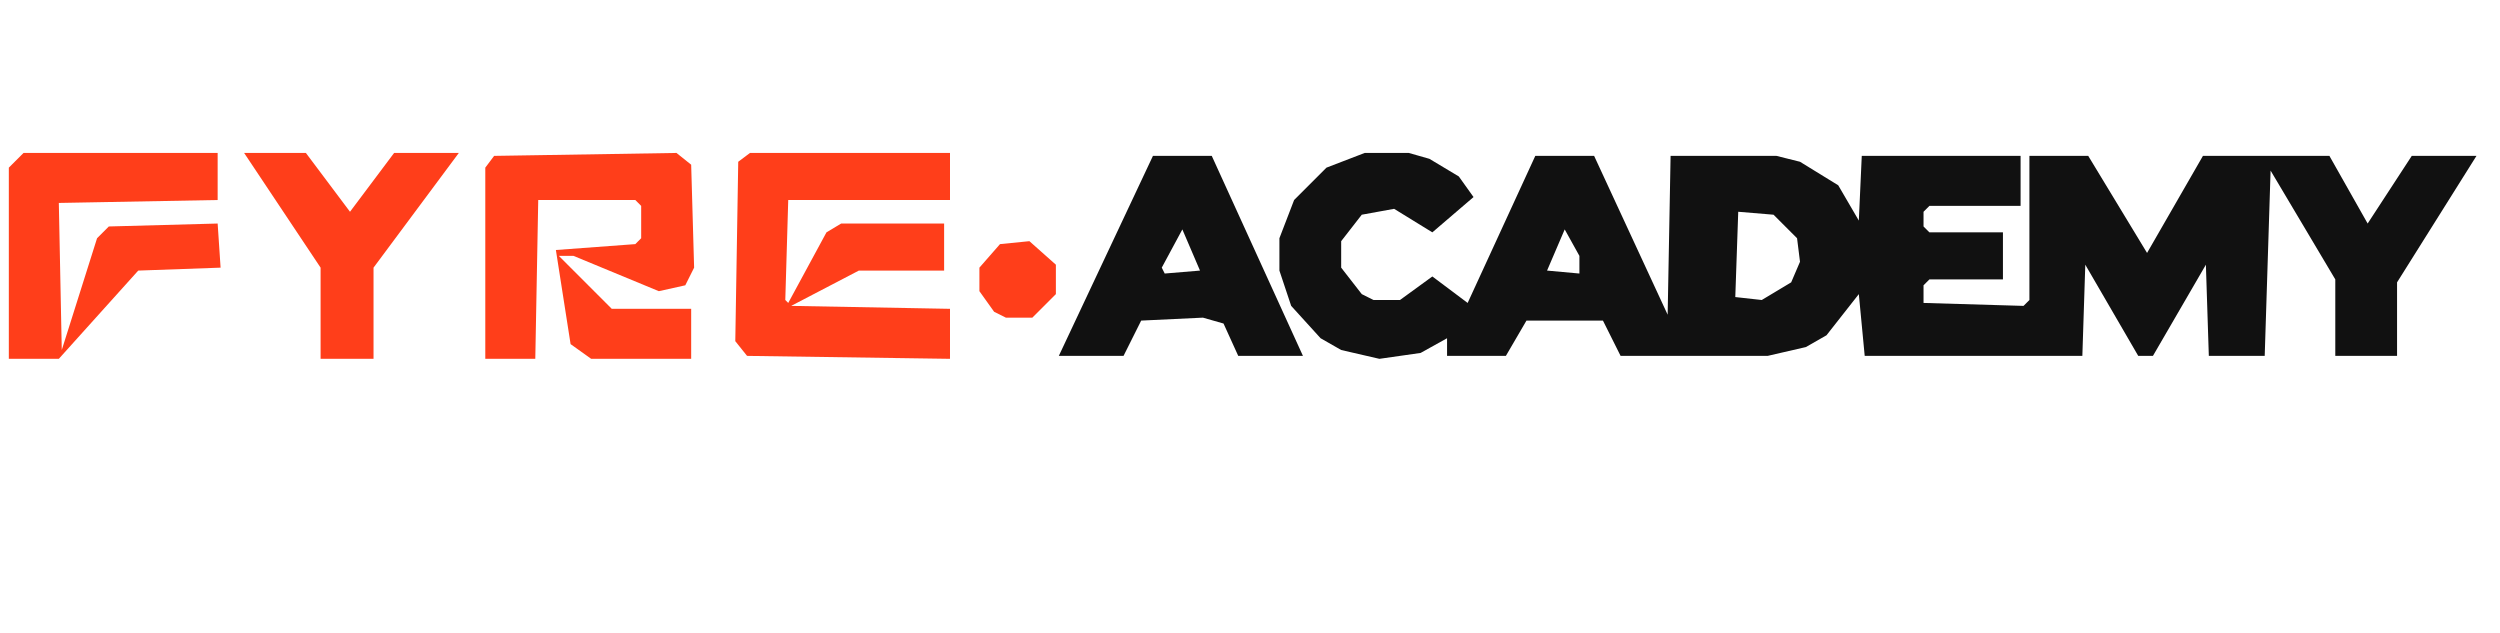
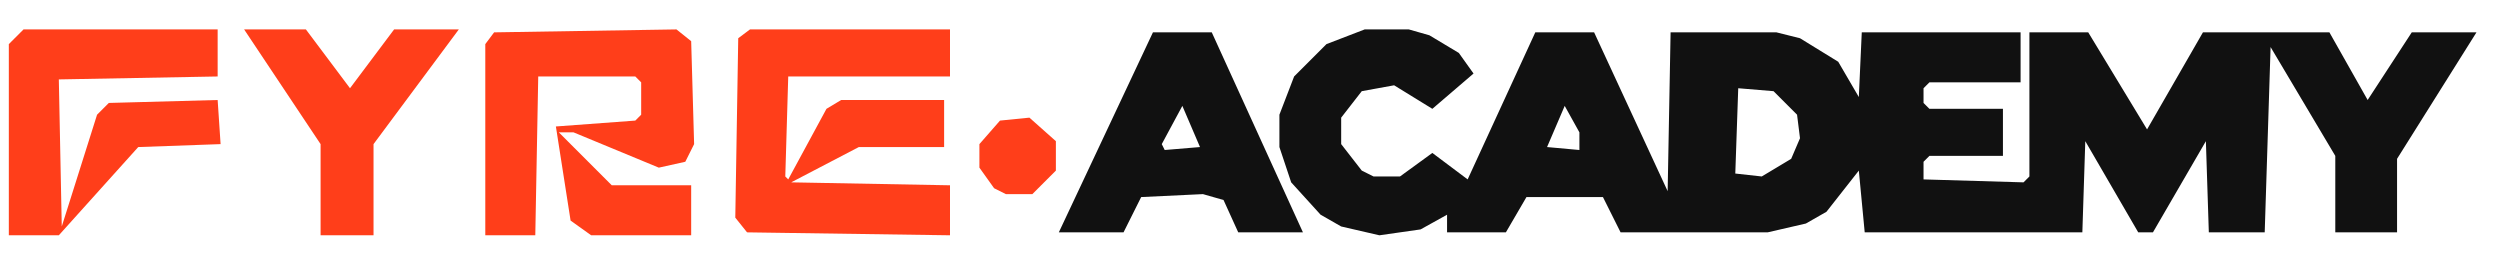
- <svg xmlns="http://www.w3.org/2000/svg" viewBox="0 0 850 215">
+ <svg xmlns="http://www.w3.org/2000/svg" viewBox="0 42 850 90">
  <path fill="#ff3e1a" fill-rule="evenodd" d="M340,83 333,91 333,99 338,106 342,108 351,108 359,100 359,90 350,82Z M251,55 250,116 254,121 323,122 323,105 269,104 292,92 321,92 321,76 286,76 281,79 268,103 267,102 268,68 323,68 323,52 255,52Z M168,53 165,57 165,122 182,122 183,68 216,68 218,70 218,81 216,83 189,85 194,117 201,122 235,122 235,105 208,105 190,87 195,87 224,99 233,97 236,91 235,56 230,52Z M83,52 109,91 109,122 127,122 127,91 156,52 134,52 119,72 104,52Z M3,57 3,122 20,122 47,92 75,91 74,76 37,77 33,81 21,119 20,69 74,68 74,52 8,52Z" />
  <path fill="#111111" fill-rule="evenodd" d="M532,78 537,87 537,93 526,92Z M402,78 408,92 396,93 395,91Z M591,72 603,73 611,81 612,89 609,96 599,102 590,101Z M392,53 360,121 382,121 388,109 409,108 416,110 421,121 443,121 412,53Z M435,92 439,104 449,115 456,119 469,122 483,120 492,115 492,121 512,121 519,109 545,109 551,121 601,121 614,118 621,114 632,100 634,121 708,121 709,90 727,121 732,121 750,90 751,121 770,121 772,58 794,95 794,121 815,121 815,96 842,53 820,53 805,76 792,53 749,53 730,86 710,53 690,53 690,102 688,104 654,103 654,97 656,95 681,95 681,79 656,79 654,77 654,72 656,70 687,70 687,53 633,53 632,75 625,63 612,55 604,53 568,53 567,107 542,53 522,53 499,103 487,94 476,102 467,102 463,100 456,91 456,82 463,73 474,71 487,79 501,67 496,60 486,54 479,52 464,52 451,57 440,68 435,81Z" />
</svg>
